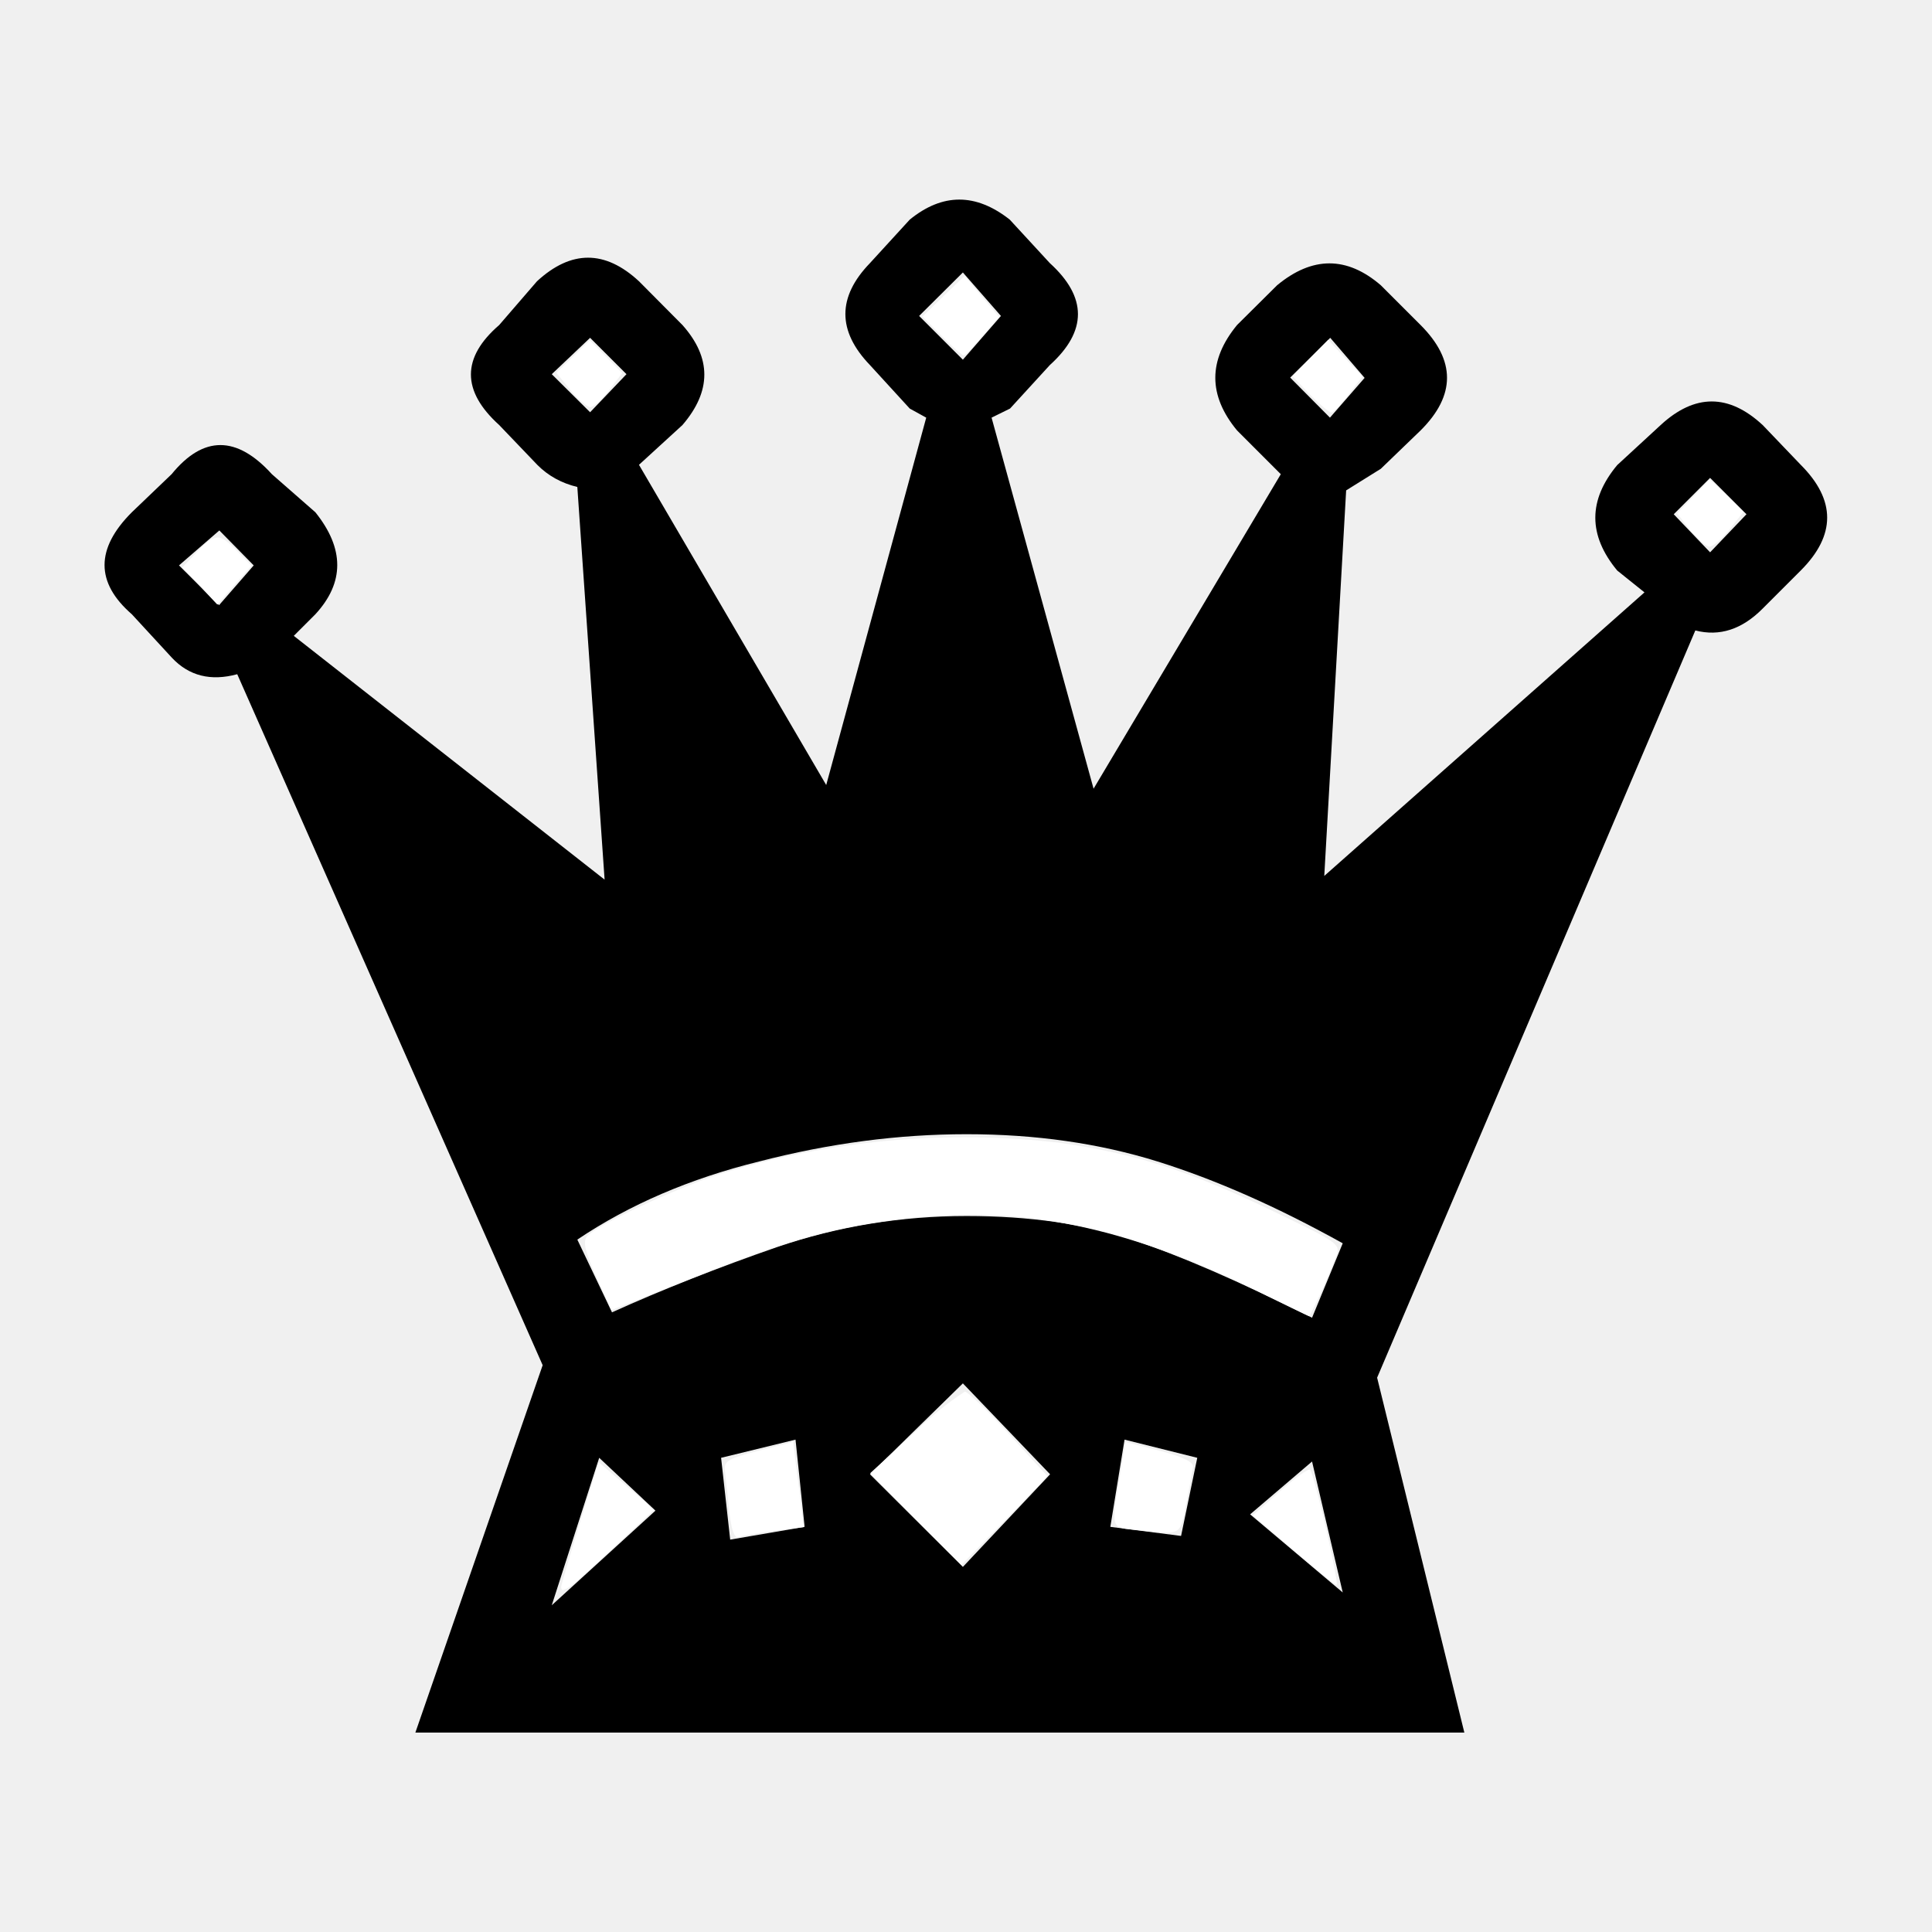
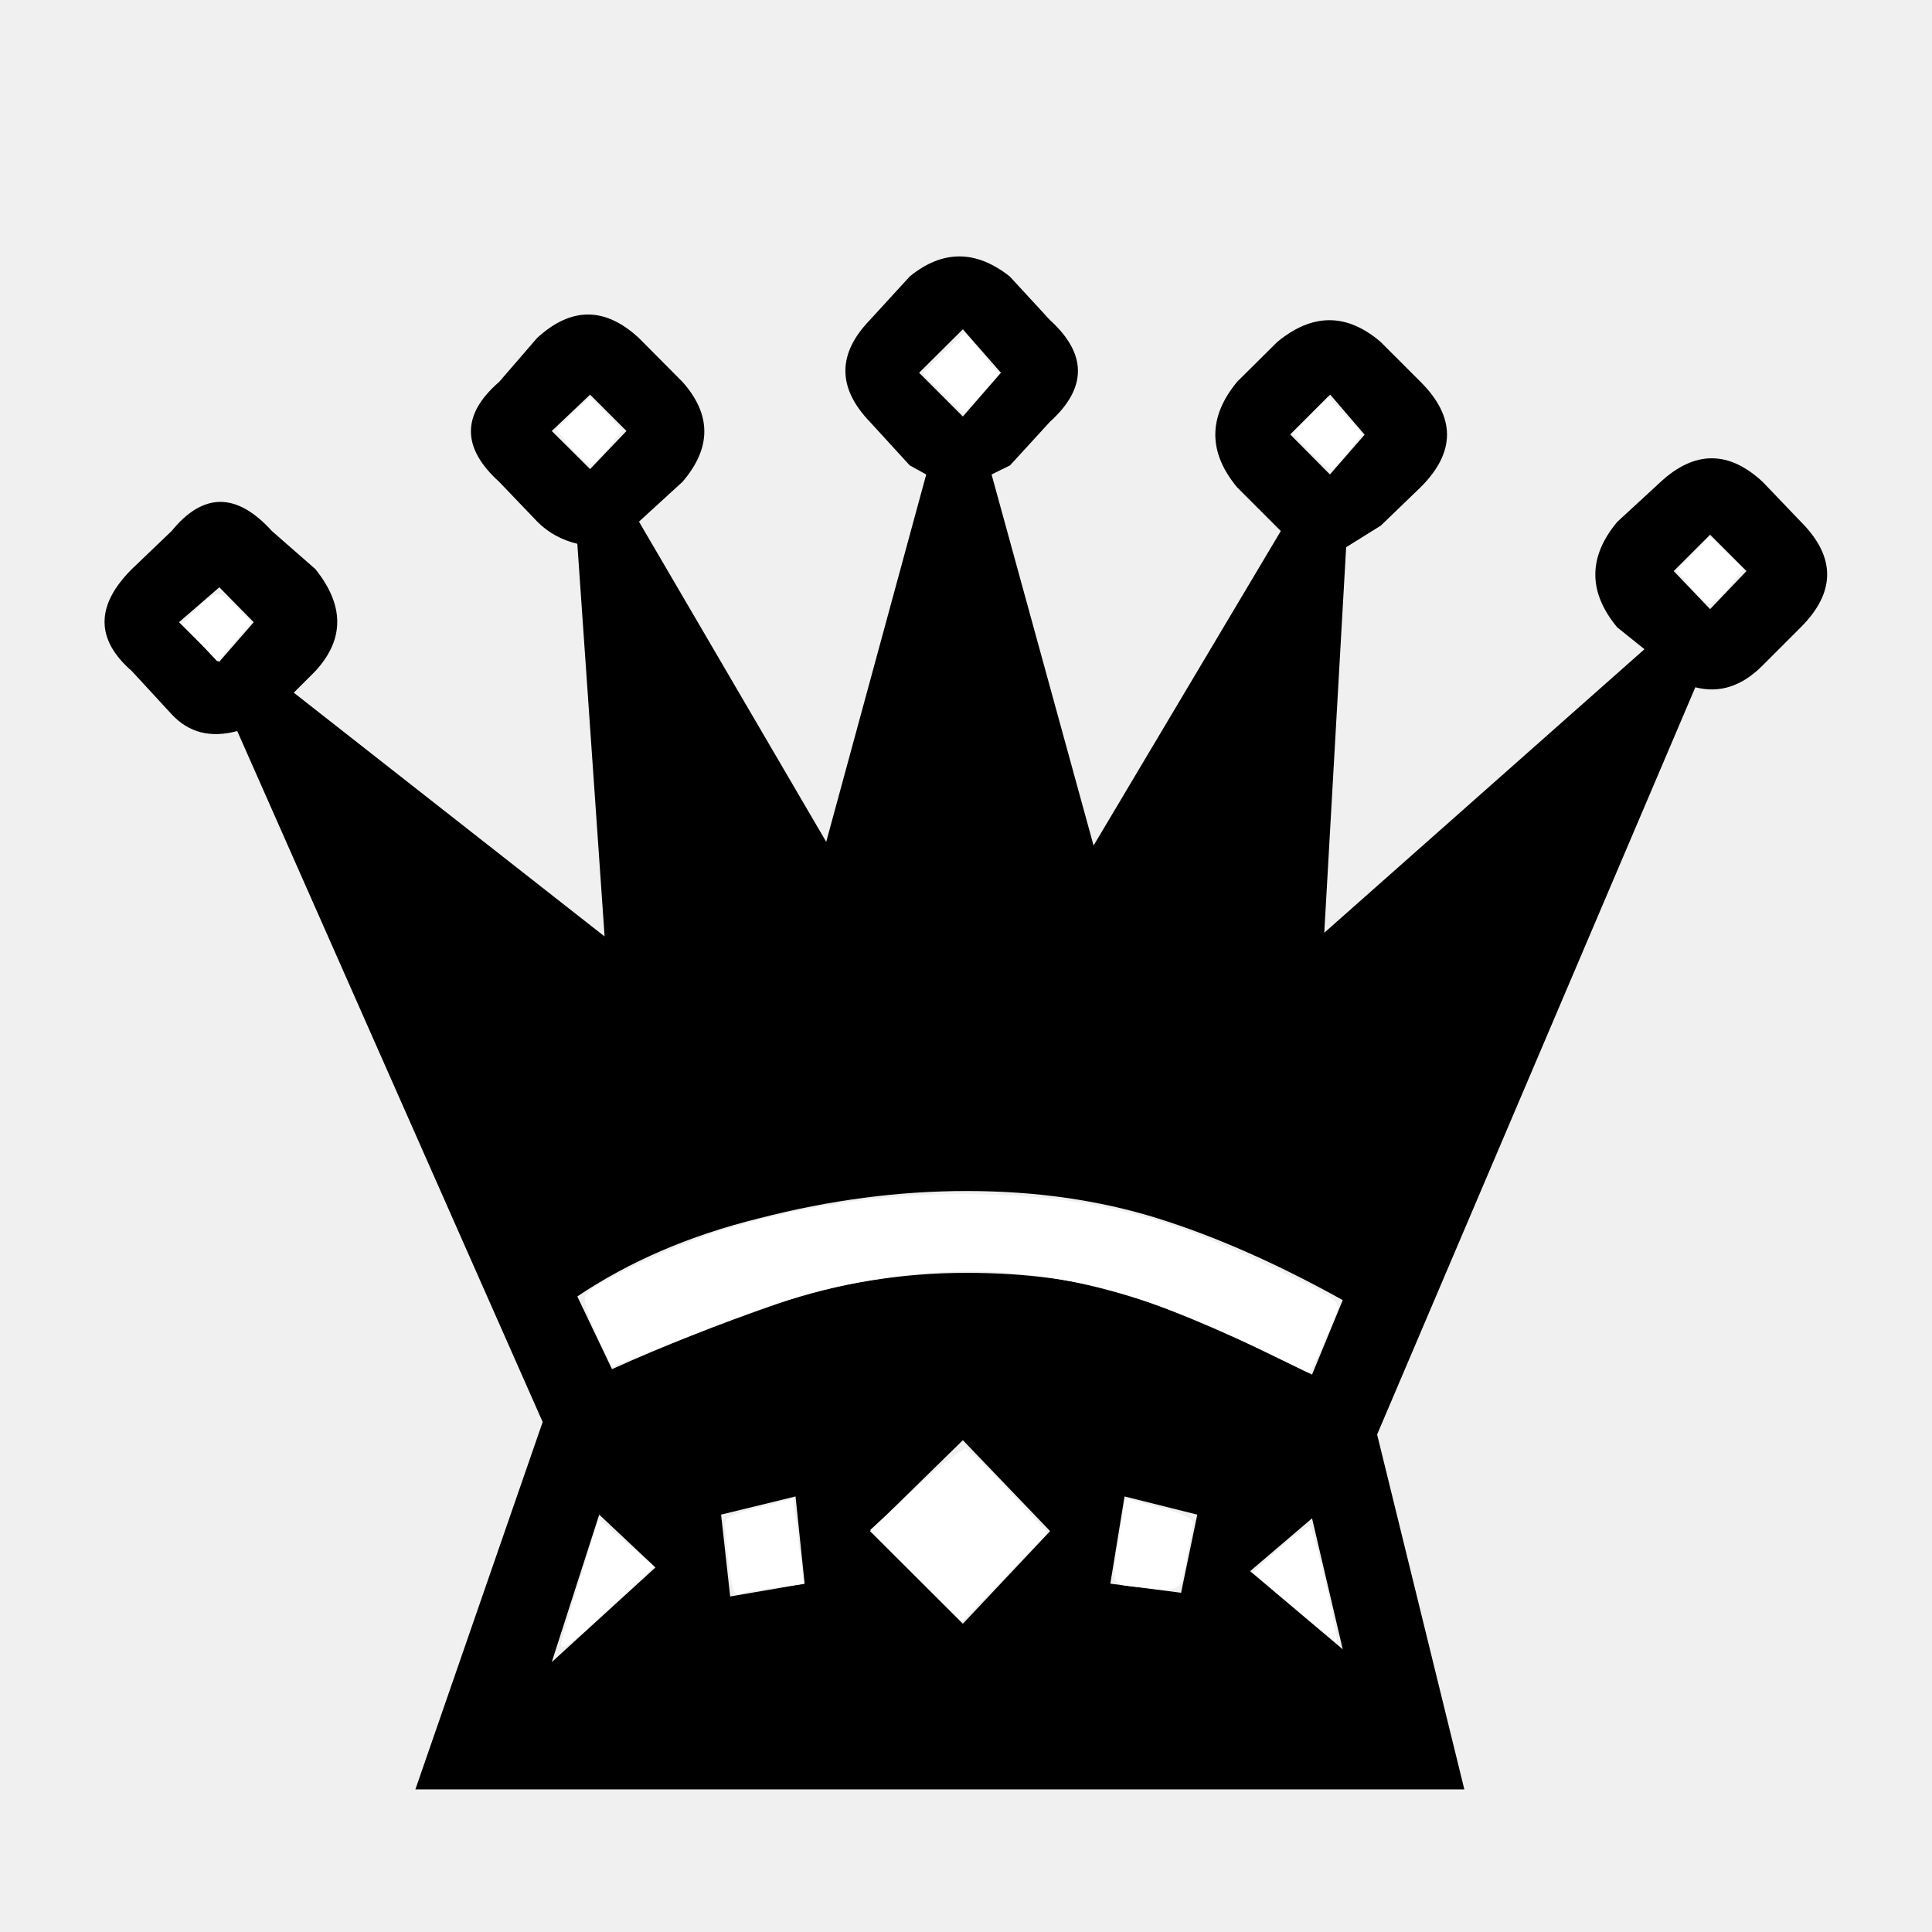
- <svg xmlns="http://www.w3.org/2000/svg" viewBox="0 0 68 68">
+ <svg xmlns="http://www.w3.org/2000/svg" viewBox="0 -2.0 68 68">
  <path d="m21.09 51.31-1.67 5.19 3.65-3.33zm25.09.13L44 53.3l3.26 2.75zM28 50.67l-2.62.64.32 2.88 2.62-.45zm14.14.64-2.56-.64-.5 3.07 2.49.32zM19.1 48.05 8.35 23.73q-1.4.38-2.3-.58l-1.41-1.53q-1.92-1.67 0-3.59l1.4-1.34q1.67-2.05 3.53 0l1.53 1.34q1.54 1.92 0 3.59l-.76.76 10.94 8.58-.96-13.82q-.83-.2-1.4-.77l-1.35-1.41q-1.99-1.8 0-3.52L18.9 9.9q1.8-1.66 3.59 0l1.53 1.54q1.54 1.73 0 3.52l-1.53 1.4 6.59 11.27L32.6 14.7l-.58-.32-1.4-1.53q-1.73-1.8 0-3.59l1.4-1.53q1.73-1.41 3.52 0l1.41 1.53q1.98 1.8 0 3.59l-1.4 1.53-.65.32 3.59 13.06 6.59-11.07-1.54-1.54q-1.53-1.85 0-3.71l1.41-1.4q1.86-1.54 3.65 0l1.4 1.4q1.86 1.86 0 3.71l-1.4 1.35-1.22.76-.77 13.57 11.27-9.98-.96-.77q-1.54-1.86 0-3.71l1.53-1.41q1.8-1.66 3.59 0l1.34 1.4q1.86 1.86 0 3.72l-1.34 1.34q-1.09 1.1-2.37.77l-11.2 26.3 3.07 12.49H14.62zm14.79.64-3.27 3.2 3.27 3.26 3.07-3.26zm-13.57-5.06 1.22 2.56q2.68-1.21 5.82-2.3 3.2-1.09 6.66-1.09 3.32 0 5.82.83t6.34 2.75l1.08-2.62q-3.45-1.92-6.52-2.88-3.08-.96-6.72-.96-3.59 0-7.3.96-3.65.9-6.4 2.75zM7.72 18.67 6.3 19.9l1.41 1.4 1.22-1.4zm13.05-6.78-1.35 1.28 1.35 1.34 1.28-1.34zm13.12-2.3-1.54 1.53 1.54 1.54 1.34-1.54zm12.93 2.3-1.41 1.4 1.4 1.41 1.22-1.4zm13.37 4.93-1.28 1.28 1.28 1.34 1.28-1.34z" />
  <path fill="#fff" fill-rule="evenodd" d="M19.75 55.86c0-.07.3-1.08.66-2.26l.66-2.14.98.84.97.84-1.5 1.4c-1.4 1.33-1.77 1.6-1.77 1.32zm5.91-2.73-.15-1.41c-.03-.3.18-.4 1.19-.66l1.22-.31.1.84.19 1.5.08.66-1.03.13c-.56.07-1.13.17-1.25.22-.16.06-.27-.23-.35-.97zm6.57.34-1.6-1.62 1.57-1.44a11 11 0 0 1 1.76-1.43c.1 0 .8.67 1.55 1.49l1.36 1.49-1.51 1.56-1.52 1.56zm7.65.37c-.77-.08-.77-.07-.47-1.85l.2-1.24 1.2.31c.82.21 1.2.4 1.18.57a35.11 35.11 0 0 1-.24 1.3c-.23 1.15-.12 1.1-1.87.91zm5.63.71-1.42-1.21.96-.85c.53-.47 1-.81 1.06-.76.15.15 1.05 4.07.93 4.05-.06 0-.75-.56-1.53-1.23zm-1.49-9.22c-4.42-2.15-8.09-2.9-11.98-2.46-2.57.29-4.2.73-7.63 2.1l-2.89 1.14-.53-1.17c-.4-.89-.48-1.24-.33-1.42.31-.38 3.03-1.66 4.6-2.17a29.02 29.02 0 0 1 12.1-1.12c2.7.4 4.49.98 7.43 2.39 2.29 1.1 2.4 1.17 2.25 1.57-.35.9-.92 2.15-.97 2.13-.03 0-.95-.45-2.05-.99zm15.47-26.67-.46-.59.58-.6.57-.59.6.57.58.57-.49.62c-.27.33-.58.6-.7.6s-.42-.26-.67-.58zm-13.38-4.77-.61-.64.62-.65.63-.64.6.65.6.65-.49.63c-.26.35-.54.63-.6.63-.08 0-.4-.28-.75-.63zm-12.96-2.06-.68-.69.74-.72.74-.71.6.72.62.73-.58.66c-.31.37-.61.68-.67.69-.05 0-.4-.3-.77-.68zm-13.08 1.89-.49-.6.59-.57.59-.57.57.57.57.58-.46.6c-.25.34-.55.6-.67.6-.11-.01-.43-.28-.7-.61zm-13.04 6.9-.62-.64.52-.55c.65-.67.8-.68 1.42-.03l.5.51-.6.68-.6.69z" />
</svg>
